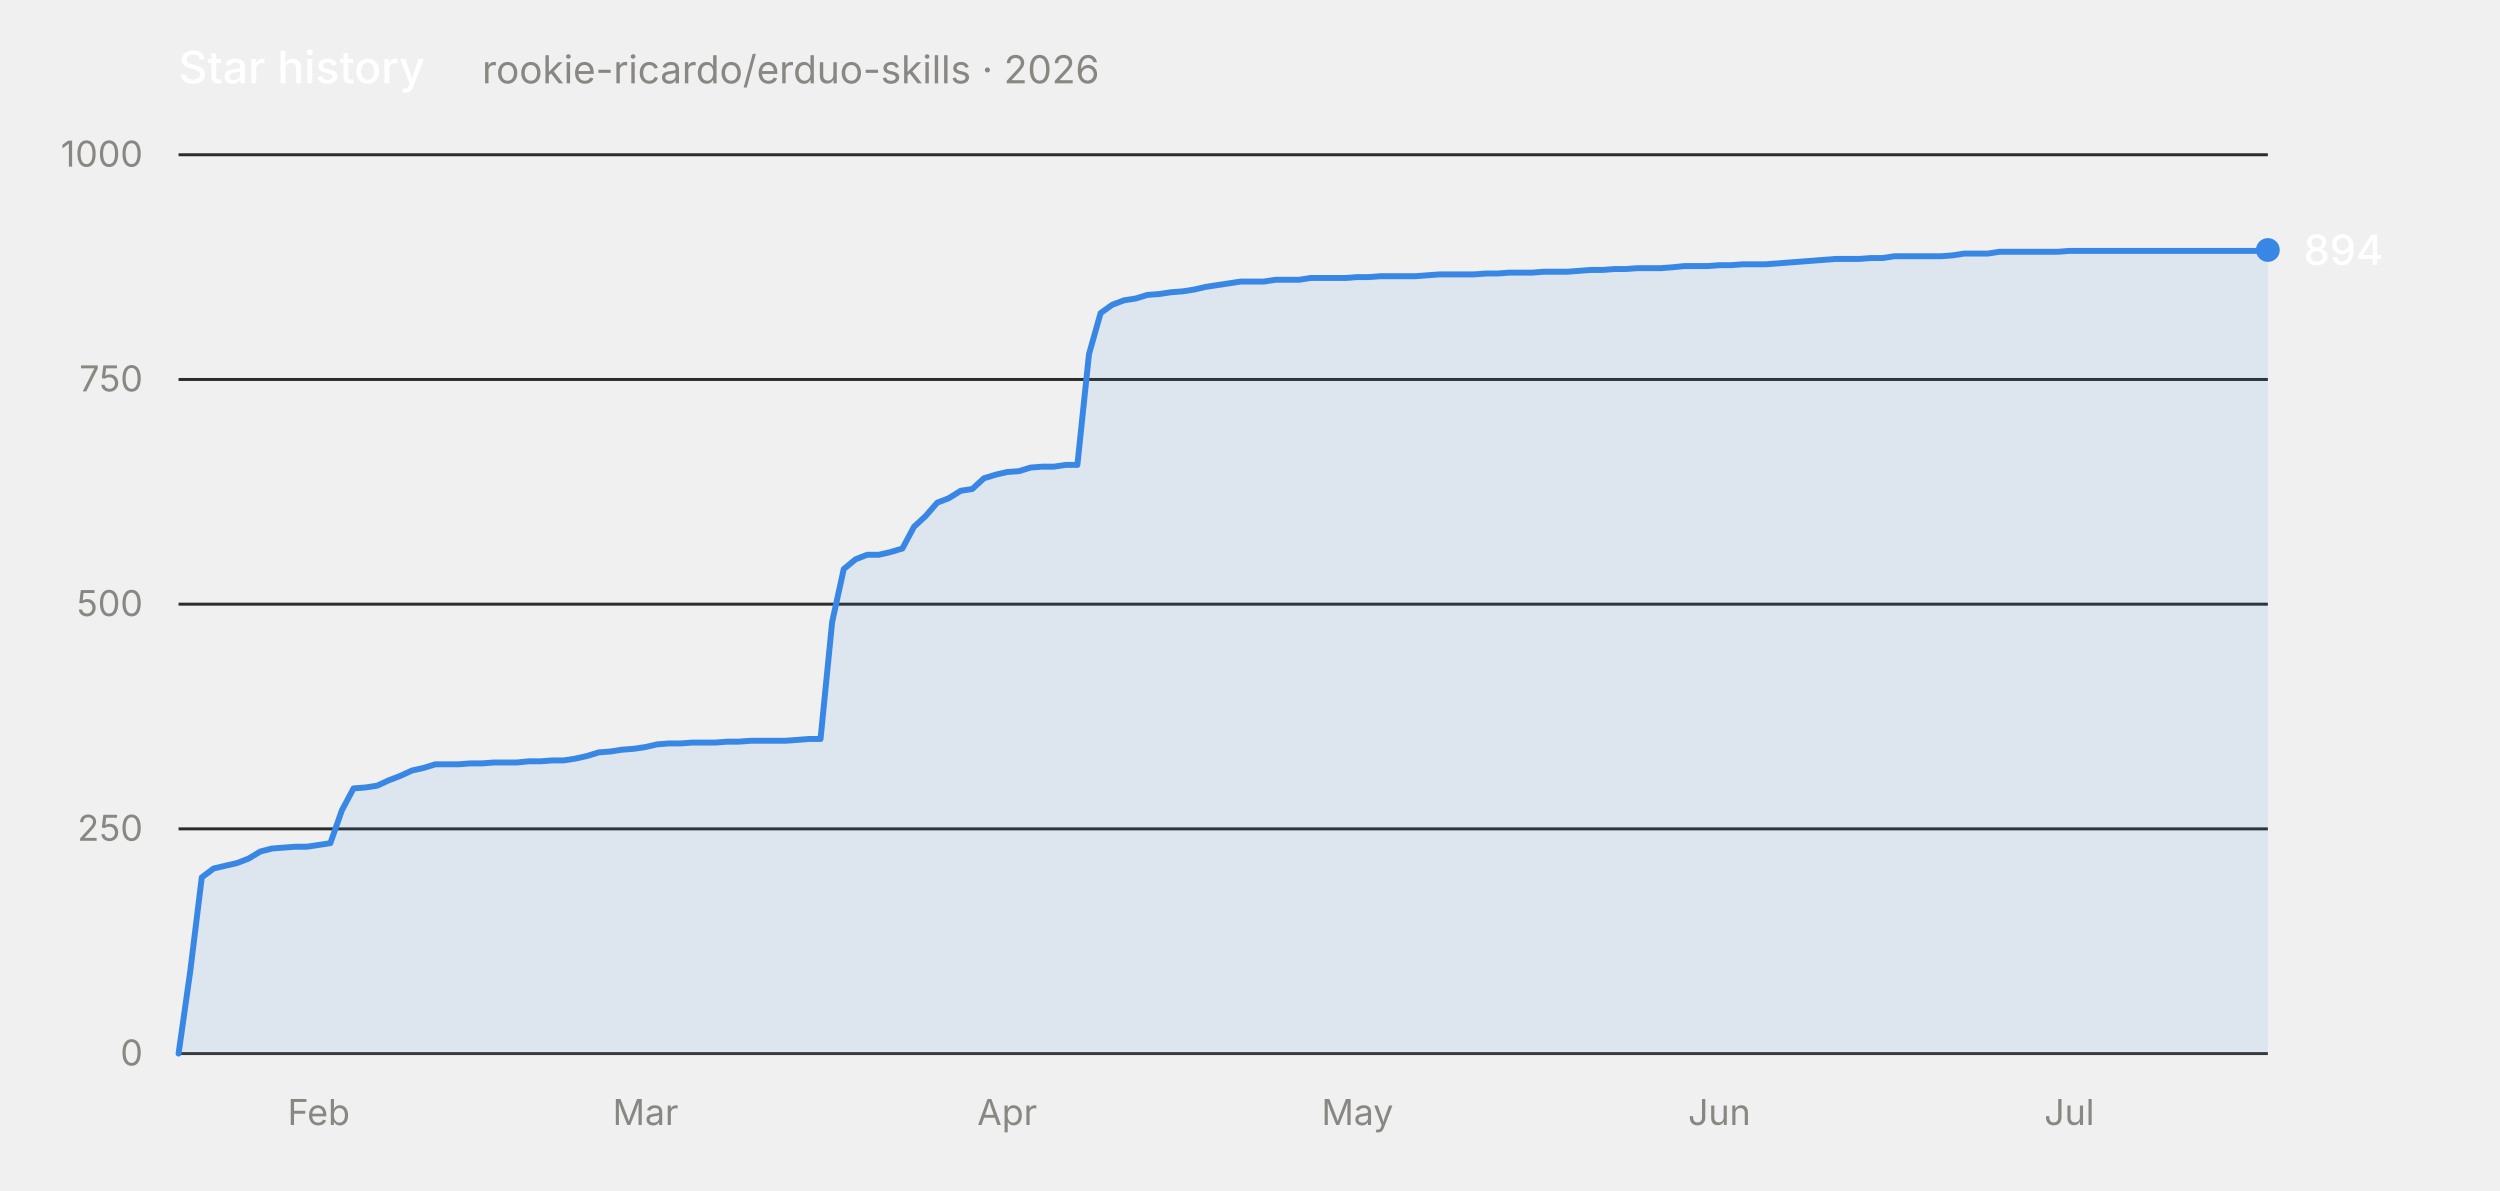
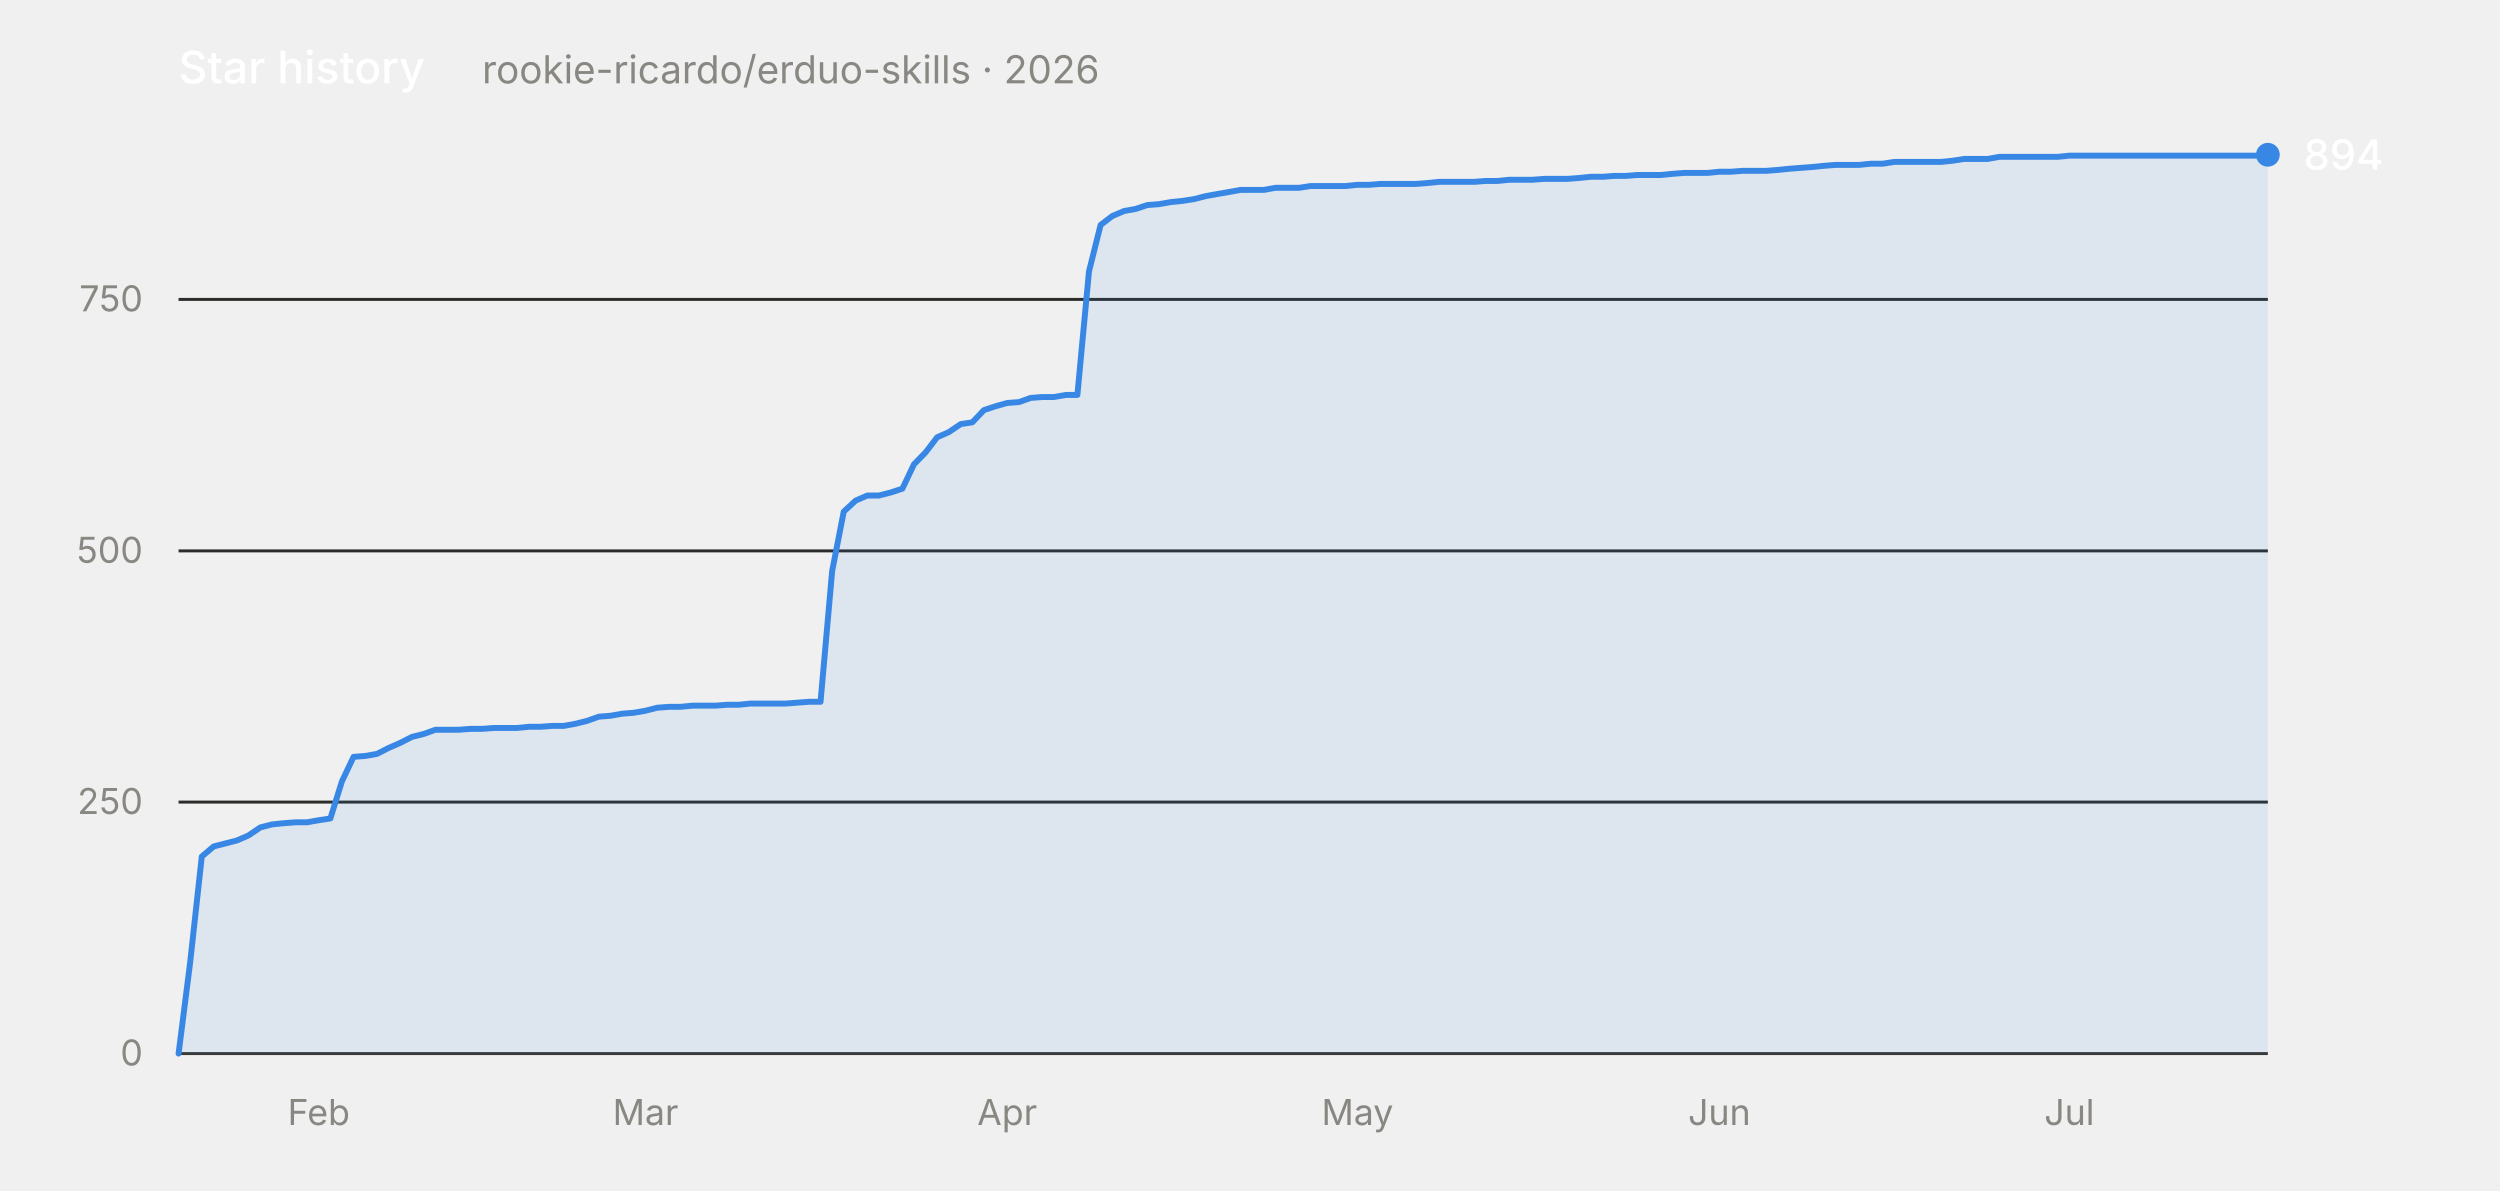
<svg xmlns="http://www.w3.org/2000/svg" viewBox="0 0 840 400" width="840" height="400" role="img">
  <line x1="60" y1="354.0" x2="762.0" y2="354.0" stroke="#383835" stroke-width="1" />
-   <line x1="60" y1="278.5" x2="762.0" y2="278.5" stroke="#2c2c2a" stroke-width="1" />
-   <line x1="60" y1="203.0" x2="762.0" y2="203.0" stroke="#2c2c2a" stroke-width="1" />
-   <line x1="60" y1="127.5" x2="762.0" y2="127.5" stroke="#2c2c2a" stroke-width="1" />
-   <line x1="60" y1="52.0" x2="762.0" y2="52.0" stroke="#2c2c2a" stroke-width="1" />
-   <path d="M60.0,354.0L63.9,326.5L67.8,294.8L71.8,291.8L75.7,290.9L79.6,290.0L83.5,288.5L87.5,286.1L91.4,285.1L95.3,284.8L99.2,284.5L103.1,284.5L107.1,283.9L111.0,283.3L114.9,272.2L118.8,264.9L122.7,264.6L126.7,264.0L130.6,262.2L134.5,260.7L138.4,258.9L142.4,258.0L146.3,256.8L150.2,256.8L154.1,256.8L158.0,256.5L162.0,256.5L165.9,256.2L169.8,256.2L173.7,256.2L177.7,255.8L181.6,255.8L185.5,255.5L189.4,255.5L193.3,254.9L197.3,254.0L201.2,252.8L205.1,252.5L209.0,251.9L212.9,251.6L216.9,251.0L220.8,250.1L224.7,249.8L228.6,249.8L232.6,249.5L236.5,249.5L240.4,249.5L244.3,249.2L248.2,249.2L252.2,248.9L256.1,248.9L260.0,248.9L263.9,248.9L267.9,248.6L271.8,248.3L275.7,248.3L279.6,209.0L283.5,191.2L287.5,187.9L291.4,186.4L295.3,186.4L299.2,185.5L303.2,184.3L307.1,177.0L311.0,173.4L314.9,168.9L318.8,167.4L322.8,164.9L326.7,164.3L330.6,160.7L334.5,159.5L338.4,158.6L342.4,158.3L346.3,157.1L350.2,156.8L354.1,156.8L358.1,156.2L362.0,156.2L365.9,119.0L369.8,105.2L373.7,102.4L377.7,100.9L381.6,100.3L385.5,99.1L389.4,98.8L393.4,98.2L397.3,97.9L401.2,97.3L405.1,96.4L409.0,95.8L413.0,95.2L416.9,94.6L420.8,94.6L424.7,94.6L428.6,94.0L432.6,94.0L436.5,94.0L440.4,93.4L444.3,93.4L448.3,93.4L452.2,93.4L456.1,93.1L460.0,93.1L463.9,92.8L467.9,92.8L471.8,92.8L475.7,92.8L479.6,92.5L483.6,92.2L487.5,92.2L491.4,92.2L495.3,92.2L499.2,91.9L503.2,91.9L507.1,91.6L511.0,91.6L514.9,91.6L518.8,91.3L522.8,91.3L526.7,91.3L530.6,91.0L534.5,90.7L538.5,90.7L542.4,90.4L546.3,90.4L550.2,90.1L554.1,90.1L558.1,90.1L562.0,89.8L565.9,89.4L569.8,89.4L573.8,89.4L577.7,89.1L581.6,89.1L585.5,88.8L589.4,88.8L593.4,88.8L597.3,88.5L601.2,88.2L605.1,87.9L609.1,87.6L613.0,87.3L616.9,87.0L620.8,87.0L624.7,87.0L628.7,86.7L632.6,86.7L636.5,86.1L640.4,86.1L644.3,86.1L648.3,86.1L652.2,86.1L656.1,85.8L660.0,85.2L664.0,85.2L667.9,85.2L671.8,84.6L675.7,84.6L679.6,84.6L683.6,84.6L687.5,84.6L691.4,84.6L695.3,84.3L699.3,84.3L703.2,84.3L707.1,84.3L711.0,84.3L714.9,84.3L718.9,84.3L722.8,84.3L726.7,84.3L730.6,84.3L734.5,84.3L738.5,84.3L742.4,84.3L746.3,84.3L750.2,84.3L754.2,84.3L758.1,84.3L762.0,84.0L762.0,354.0L60.0,354.0Z" fill="#3987e5" fill-opacity="0.10" />
-   <path d="M60.0,354.0L63.9,326.5L67.8,294.8L71.8,291.8L75.7,290.9L79.6,290.0L83.5,288.5L87.5,286.1L91.4,285.1L95.3,284.8L99.2,284.5L103.1,284.5L107.1,283.9L111.0,283.3L114.9,272.2L118.8,264.9L122.7,264.6L126.7,264.0L130.6,262.2L134.5,260.7L138.4,258.9L142.4,258.0L146.3,256.8L150.2,256.8L154.1,256.8L158.0,256.5L162.0,256.5L165.9,256.2L169.8,256.2L173.7,256.2L177.7,255.8L181.6,255.8L185.5,255.5L189.4,255.5L193.3,254.9L197.3,254.0L201.2,252.8L205.1,252.5L209.0,251.9L212.9,251.6L216.9,251.0L220.8,250.1L224.7,249.8L228.6,249.8L232.6,249.5L236.5,249.5L240.4,249.5L244.3,249.2L248.2,249.2L252.2,248.9L256.1,248.9L260.0,248.9L263.9,248.9L267.9,248.6L271.8,248.3L275.7,248.3L279.6,209.0L283.5,191.2L287.5,187.9L291.4,186.4L295.3,186.4L299.2,185.5L303.2,184.3L307.1,177.0L311.0,173.4L314.9,168.9L318.8,167.4L322.8,164.9L326.7,164.3L330.6,160.7L334.5,159.5L338.4,158.6L342.4,158.3L346.3,157.1L350.2,156.8L354.1,156.8L358.1,156.2L362.0,156.2L365.9,119.0L369.8,105.2L373.7,102.4L377.7,100.9L381.6,100.3L385.5,99.1L389.4,98.8L393.4,98.2L397.3,97.9L401.2,97.3L405.1,96.4L409.0,95.8L413.0,95.2L416.9,94.6L420.8,94.6L424.7,94.6L428.6,94.0L432.6,94.0L436.5,94.0L440.4,93.4L444.3,93.4L448.3,93.4L452.2,93.4L456.1,93.1L460.0,93.1L463.9,92.8L467.9,92.8L471.8,92.8L475.7,92.8L479.6,92.5L483.6,92.2L487.5,92.2L491.4,92.2L495.3,92.2L499.2,91.9L503.2,91.9L507.1,91.6L511.0,91.6L514.9,91.6L518.8,91.3L522.8,91.3L526.7,91.3L530.6,91.0L534.5,90.7L538.5,90.7L542.4,90.4L546.3,90.4L550.2,90.1L554.1,90.1L558.1,90.1L562.0,89.8L565.9,89.4L569.8,89.4L573.8,89.4L577.7,89.1L581.6,89.1L585.5,88.8L589.4,88.8L593.4,88.8L597.3,88.5L601.2,88.2L605.1,87.9L609.1,87.6L613.0,87.3L616.9,87.0L620.8,87.0L624.7,87.0L628.7,86.7L632.6,86.7L636.5,86.1L640.4,86.1L644.3,86.1L648.3,86.1L652.2,86.1L656.1,85.8L660.0,85.2L664.0,85.2L667.9,85.2L671.8,84.6L675.7,84.6L679.6,84.6L683.6,84.6L687.5,84.6L691.4,84.6L695.3,84.3L699.3,84.3L703.2,84.3L707.1,84.3L711.0,84.3L714.9,84.3L718.9,84.3L722.8,84.3L726.7,84.3L730.6,84.3L734.5,84.3L738.5,84.3L742.4,84.3L746.3,84.3L750.2,84.3L754.2,84.3L758.1,84.3L762.0,84.0" fill="none" stroke="#3987e5" stroke-width="2" stroke-linejoin="round" stroke-linecap="round" />
-   <circle cx="762.0" cy="84.0" r="4" fill="#3987e5" />
-   <text x="774.0" y="89.0" font-family="system-ui, -apple-system, &quot;Segoe UI&quot;, sans-serif" font-size="14" font-weight="500" fill="#ffffff">894</text>
+   <line x1="60" y1="269.5" x2="762.0" y2="269.5" stroke="#2c2c2a" stroke-width="1" />
+   <line x1="60" y1="185.1" x2="762.0" y2="185.1" stroke="#2c2c2a" stroke-width="1" />
+   <line x1="60" y1="100.6" x2="762.0" y2="100.6" stroke="#2c2c2a" stroke-width="1" />
+   <path d="M60.0,354.0L63.9,323.3L67.8,287.8L71.8,284.4L75.7,283.4L79.6,282.4L83.5,280.7L87.5,278.0L91.4,277.0L95.3,276.6L99.2,276.3L103.1,276.3L107.1,275.6L111.0,275.0L114.9,262.5L118.8,254.3L122.7,254.0L126.7,253.3L130.6,251.3L134.5,249.6L138.4,247.6L142.4,246.6L146.3,245.2L150.2,245.2L154.1,245.2L158.0,244.9L162.0,244.9L165.9,244.6L169.8,244.6L173.7,244.6L177.7,244.2L181.6,244.2L185.5,243.9L189.4,243.9L193.3,243.2L197.3,242.2L201.2,240.8L205.1,240.5L209.0,239.8L212.9,239.5L216.9,238.8L220.8,237.8L224.7,237.5L228.6,237.5L232.6,237.1L236.5,237.1L240.4,237.1L244.3,236.8L248.2,236.8L252.2,236.4L256.1,236.4L260.0,236.4L263.9,236.4L267.9,236.1L271.8,235.8L275.7,235.8L279.6,191.9L283.5,171.9L287.5,168.2L291.4,166.5L295.3,166.5L299.2,165.5L303.2,164.2L307.1,156.0L311.0,152.0L314.9,146.9L318.8,145.2L322.8,142.5L326.7,141.9L330.6,137.8L334.5,136.5L338.4,135.4L342.4,135.1L346.3,133.7L350.2,133.4L354.1,133.4L358.1,132.7L362.0,132.7L365.9,91.2L369.8,75.6L373.7,72.6L377.7,70.9L381.6,70.2L385.5,68.9L389.4,68.6L393.4,67.9L397.3,67.5L401.2,66.9L405.1,65.9L409.0,65.2L413.0,64.5L416.9,63.8L420.8,63.8L424.7,63.8L428.6,63.1L432.6,63.1L436.5,63.1L440.4,62.5L444.3,62.5L448.3,62.5L452.2,62.5L456.1,62.1L460.0,62.1L463.9,61.8L467.9,61.8L471.8,61.8L475.7,61.8L479.6,61.5L483.6,61.1L487.5,61.1L491.4,61.1L495.3,61.1L499.2,60.8L503.2,60.8L507.1,60.4L511.0,60.4L514.9,60.4L518.8,60.1L522.8,60.1L526.7,60.1L530.6,59.8L534.5,59.4L538.5,59.4L542.4,59.1L546.3,59.1L550.2,58.8L554.1,58.8L558.1,58.8L562.0,58.4L565.9,58.1L569.8,58.1L573.8,58.1L577.7,57.7L581.6,57.7L585.5,57.4L589.4,57.4L593.4,57.4L597.3,57.1L601.2,56.7L605.1,56.4L609.1,56.1L613.0,55.7L616.9,55.4L620.8,55.4L624.7,55.4L628.7,55.0L632.6,55.0L636.5,54.4L640.4,54.4L644.3,54.4L648.3,54.4L652.2,54.4L656.1,54.0L660.0,53.4L664.0,53.4L667.9,53.4L671.8,52.7L675.7,52.7L679.6,52.7L683.6,52.7L687.5,52.7L691.4,52.7L695.3,52.3L699.3,52.3L703.2,52.3L707.1,52.3L711.0,52.3L714.9,52.3L718.9,52.3L722.8,52.3L726.7,52.3L730.6,52.3L734.5,52.3L738.5,52.3L742.4,52.3L746.3,52.3L750.2,52.3L754.2,52.3L758.1,52.3L762.0,52.0L762.0,354.0L60.0,354.0Z" fill="#3987e5" fill-opacity="0.10" />
+   <path d="M60.0,354.0L63.9,323.3L67.8,287.8L71.8,284.4L75.7,283.4L79.6,282.4L83.5,280.7L87.5,278.0L91.4,277.0L95.3,276.6L99.2,276.3L103.1,276.3L107.1,275.6L111.0,275.0L114.9,262.5L118.8,254.3L122.7,254.0L126.7,253.3L130.6,251.3L134.5,249.6L138.4,247.6L142.4,246.6L146.3,245.2L150.2,245.2L154.1,245.2L158.0,244.9L162.0,244.9L165.9,244.6L169.8,244.6L173.7,244.6L177.7,244.2L181.6,244.2L185.5,243.9L189.4,243.9L193.3,243.2L197.3,242.2L201.2,240.8L205.1,240.5L209.0,239.8L212.9,239.5L216.9,238.8L220.8,237.8L224.7,237.5L228.6,237.5L232.6,237.1L236.5,237.1L240.4,237.1L244.3,236.8L248.2,236.8L252.2,236.4L256.1,236.4L260.0,236.4L263.9,236.4L267.9,236.1L271.8,235.8L275.7,235.8L279.6,191.9L283.5,171.9L287.5,168.2L291.4,166.5L295.3,166.5L299.2,165.5L303.2,164.2L307.1,156.0L311.0,152.0L314.9,146.9L318.8,145.2L322.8,142.5L326.7,141.9L330.6,137.8L334.5,136.5L338.4,135.4L342.4,135.1L346.3,133.7L350.2,133.4L354.1,133.4L358.1,132.7L362.0,132.7L365.9,91.2L369.8,75.6L373.7,72.6L377.7,70.9L381.6,70.2L385.5,68.9L389.4,68.6L393.4,67.9L397.3,67.5L401.2,66.9L405.1,65.9L409.0,65.2L413.0,64.5L416.9,63.8L420.8,63.8L424.7,63.8L428.6,63.1L432.6,63.1L436.5,63.1L440.4,62.5L444.3,62.5L448.3,62.5L452.2,62.5L456.1,62.1L460.0,62.1L463.9,61.8L467.9,61.8L471.8,61.8L475.7,61.8L479.6,61.5L483.6,61.1L487.5,61.1L491.4,61.1L495.3,61.1L499.2,60.8L503.2,60.8L507.1,60.4L511.0,60.4L514.9,60.4L518.8,60.1L522.8,60.1L526.7,60.1L530.6,59.8L534.5,59.4L538.5,59.4L542.4,59.1L546.3,59.1L550.2,58.8L554.1,58.8L558.1,58.8L562.0,58.4L565.9,58.1L569.8,58.1L573.8,58.1L577.7,57.7L581.6,57.7L585.5,57.4L589.4,57.4L593.4,57.4L597.3,57.1L601.2,56.7L605.1,56.4L609.1,56.1L613.0,55.7L616.9,55.4L620.8,55.4L624.7,55.4L628.7,55.0L632.6,55.0L636.5,54.4L640.4,54.4L644.3,54.4L648.3,54.4L652.2,54.4L656.1,54.0L660.0,53.4L664.0,53.4L667.9,53.4L671.8,52.7L675.7,52.7L679.6,52.7L683.6,52.7L687.5,52.7L691.4,52.7L695.3,52.3L699.3,52.3L703.2,52.3L707.1,52.3L711.0,52.3L714.9,52.3L718.9,52.3L722.8,52.3L726.7,52.3L730.6,52.3L734.5,52.3L738.5,52.3L742.4,52.3L746.3,52.3L750.2,52.3L754.2,52.3L758.1,52.3L762.0,52.0" fill="none" stroke="#3987e5" stroke-width="2" stroke-linejoin="round" stroke-linecap="round" />
+   <circle cx="762.0" cy="52.0" r="4" fill="#3987e5" />
+   <text x="774.0" y="57.0" font-family="system-ui, -apple-system, &quot;Segoe UI&quot;, sans-serif" font-size="14" font-weight="500" fill="#ffffff">894</text>
  <text x="48" y="358.0" text-anchor="end" font-family="system-ui, -apple-system, &quot;Segoe UI&quot;, sans-serif" font-size="12" fill="#898781">0</text>
-   <text x="48" y="282.5" text-anchor="end" font-family="system-ui, -apple-system, &quot;Segoe UI&quot;, sans-serif" font-size="12" fill="#898781">250</text>
-   <text x="48" y="207.0" text-anchor="end" font-family="system-ui, -apple-system, &quot;Segoe UI&quot;, sans-serif" font-size="12" fill="#898781">500</text>
-   <text x="48" y="131.5" text-anchor="end" font-family="system-ui, -apple-system, &quot;Segoe UI&quot;, sans-serif" font-size="12" fill="#898781">750</text>
-   <text x="48" y="56.0" text-anchor="end" font-family="system-ui, -apple-system, &quot;Segoe UI&quot;, sans-serif" font-size="12" fill="#898781">1000</text>
+   <text x="48" y="273.5" text-anchor="end" font-family="system-ui, -apple-system, &quot;Segoe UI&quot;, sans-serif" font-size="12" fill="#898781">250</text>
+   <text x="48" y="189.1" text-anchor="end" font-family="system-ui, -apple-system, &quot;Segoe UI&quot;, sans-serif" font-size="12" fill="#898781">500</text>
+   <text x="48" y="104.6" text-anchor="end" font-family="system-ui, -apple-system, &quot;Segoe UI&quot;, sans-serif" font-size="12" fill="#898781">750</text>
  <text x="107.1" y="378" text-anchor="middle" font-family="system-ui, -apple-system, &quot;Segoe UI&quot;, sans-serif" font-size="12" fill="#898781">Feb</text>
  <text x="216.9" y="378" text-anchor="middle" font-family="system-ui, -apple-system, &quot;Segoe UI&quot;, sans-serif" font-size="12" fill="#898781">Mar</text>
  <text x="338.4" y="378" text-anchor="middle" font-family="system-ui, -apple-system, &quot;Segoe UI&quot;, sans-serif" font-size="12" fill="#898781">Apr</text>
  <text x="456.1" y="378" text-anchor="middle" font-family="system-ui, -apple-system, &quot;Segoe UI&quot;, sans-serif" font-size="12" fill="#898781">May</text>
  <text x="577.7" y="378" text-anchor="middle" font-family="system-ui, -apple-system, &quot;Segoe UI&quot;, sans-serif" font-size="12" fill="#898781">Jun</text>
  <text x="695.3" y="378" text-anchor="middle" font-family="system-ui, -apple-system, &quot;Segoe UI&quot;, sans-serif" font-size="12" fill="#898781">Jul</text>
  <text x="60" y="28" font-family="system-ui, -apple-system, &quot;Segoe UI&quot;, sans-serif" font-size="15" font-weight="500" fill="#ffffff">Star history</text>
  <text x="60" y="28" dx="102" font-family="system-ui, -apple-system, &quot;Segoe UI&quot;, sans-serif" font-size="13" fill="#898781">rookie-ricardo/erduo-skills · 2026</text>
</svg>
